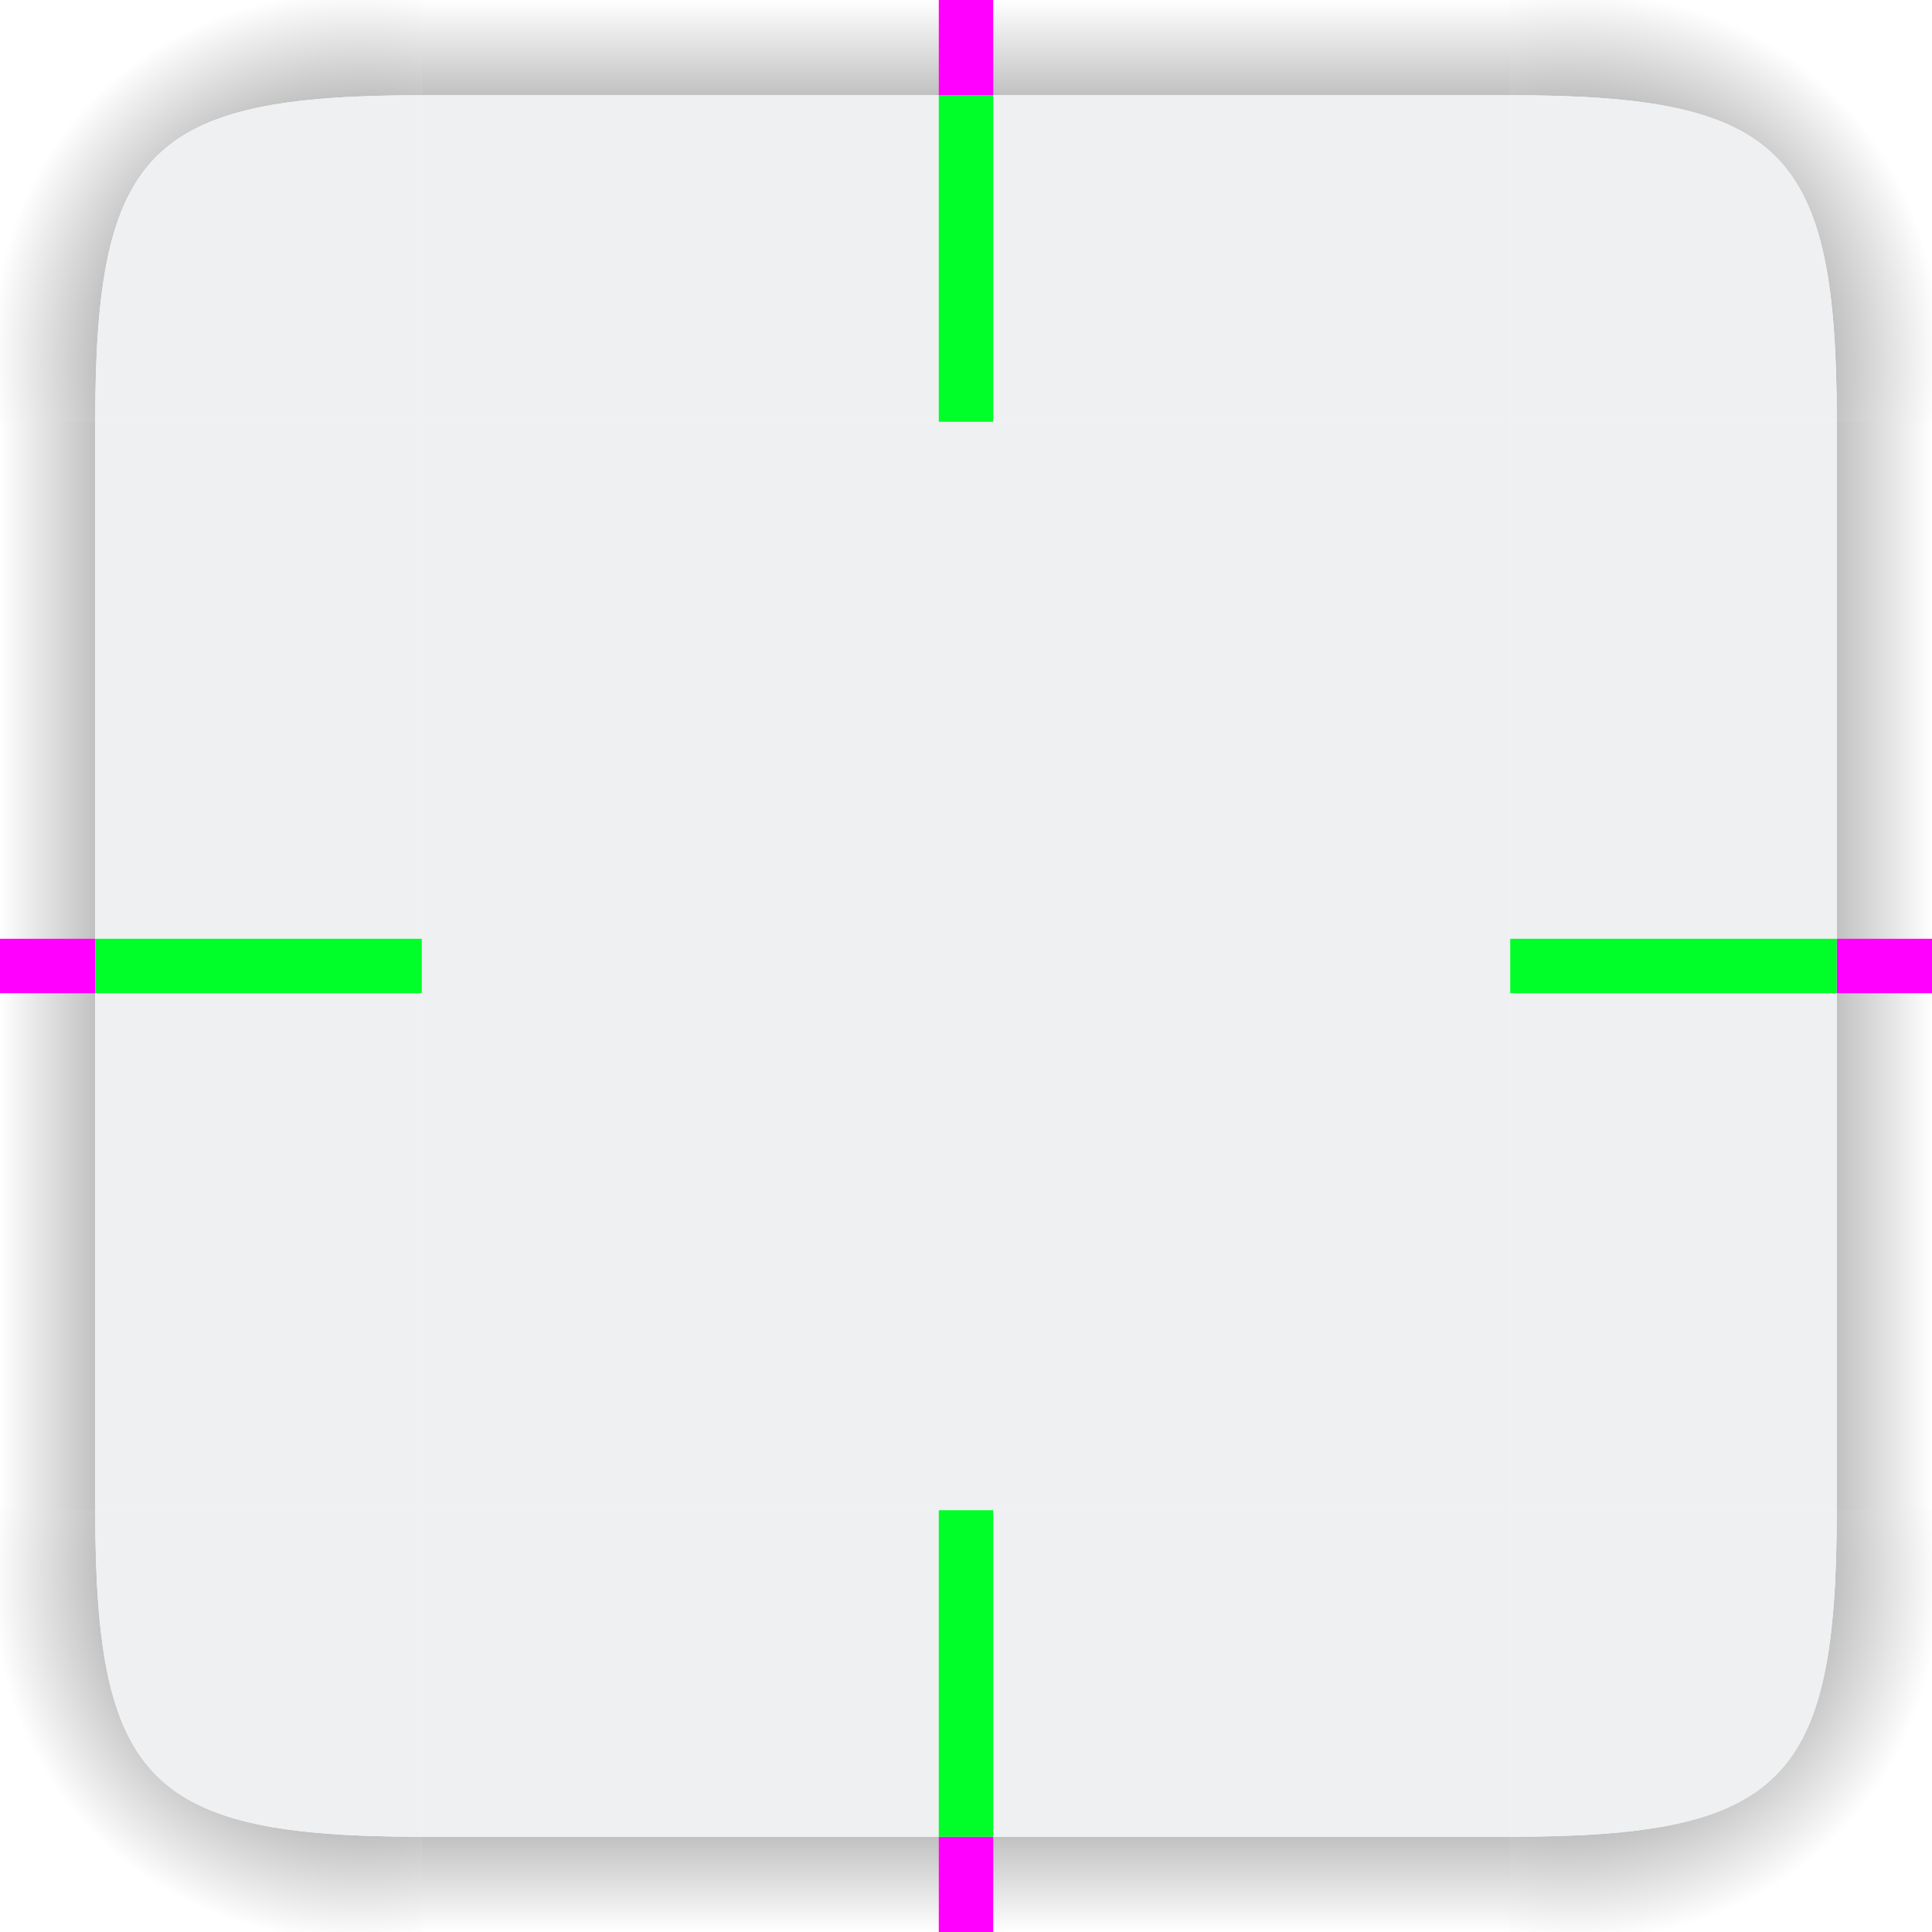
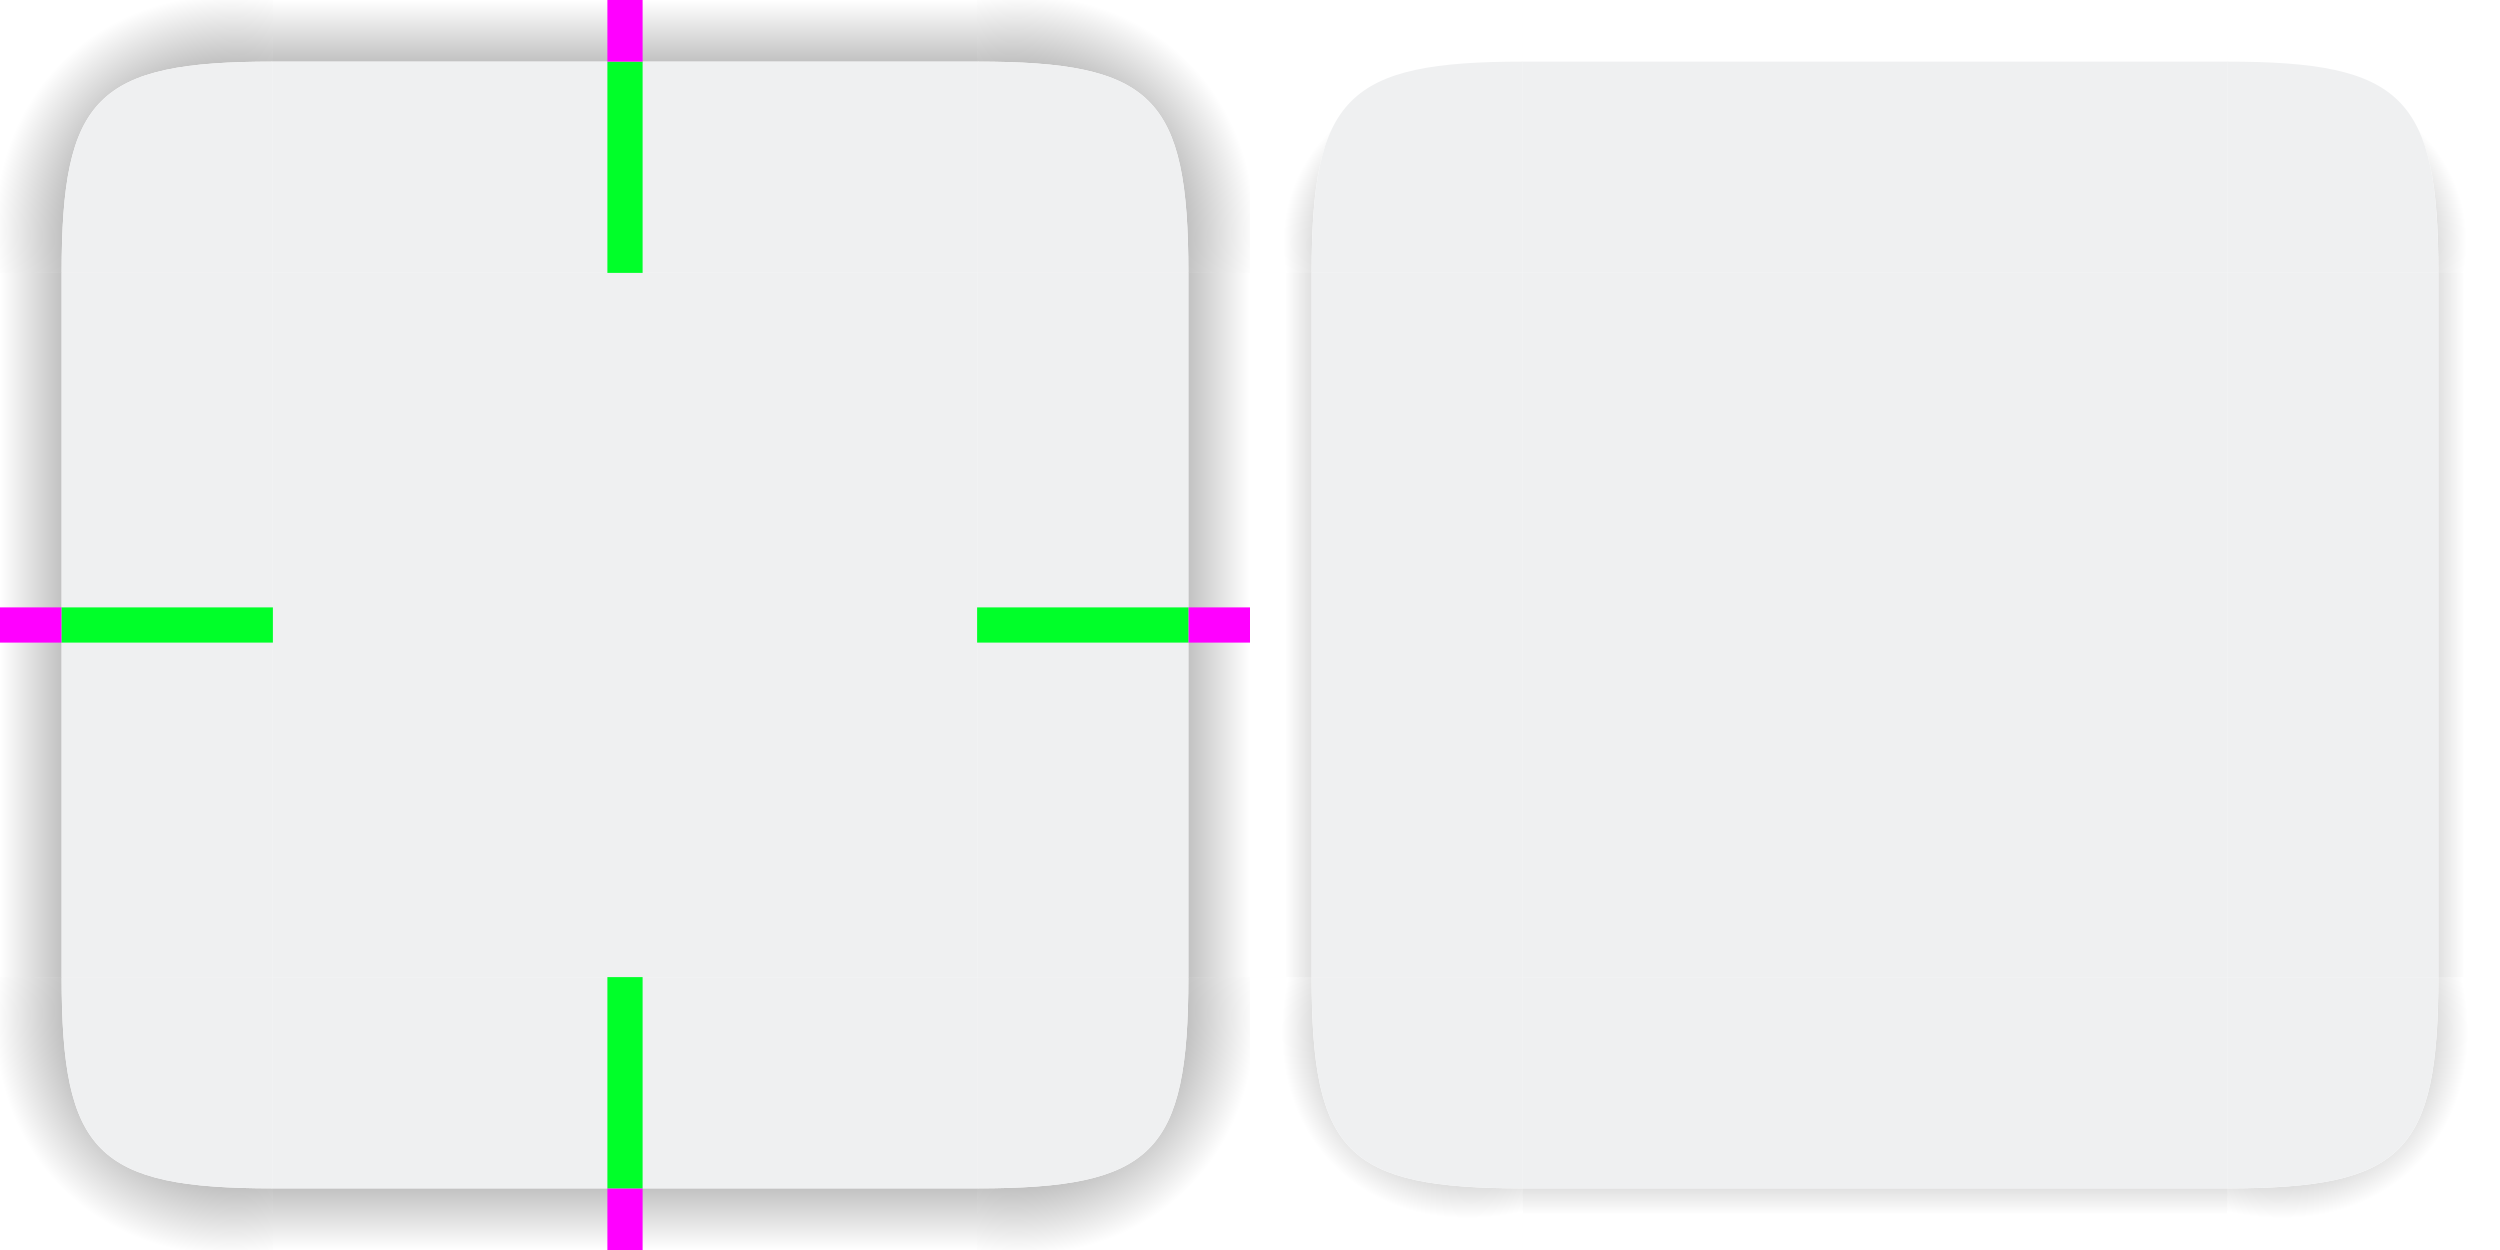
- <svg xmlns="http://www.w3.org/2000/svg" xmlns:xlink="http://www.w3.org/1999/xlink" id="svg4198" width="142" height="142" version="1.1">
+ <svg xmlns="http://www.w3.org/2000/svg" xmlns:xlink="http://www.w3.org/1999/xlink" width="284" height="142" version="1.1">
  <defs id="rounded">
    <linearGradient id="linearGradient1003" x1="148" x2="148" y1="143" y2="128.5" gradientTransform="matrix(0,2,-2,0,552,-209)" gradientUnits="userSpaceOnUse" xlink:href="#linearGradient985" />
    <linearGradient id="linearGradient985">
-       <stop id="stop981" style="stop-color:#000000;stop-opacity:1" offset="0" />
-       <stop id="stop983" style="stop-color:#000000;stop-opacity:0" offset="1" />
+       <stop style="stop-color:#000000;stop-opacity:1" offset="0" />
+       <stop style="stop-color:#000000;stop-opacity:0" offset="1" />
    </linearGradient>
    <linearGradient id="linearGradient1007" x1="148" x2="148" y1="143" y2="128.5" gradientTransform="matrix(0,2,2,0,-104,-209)" gradientUnits="userSpaceOnUse" xlink:href="#linearGradient985" />
    <radialGradient id="radialGradient882" cx="129.71" cy="144.271" r="11" fx="129.71" fy="144.271" gradientTransform="matrix(1.864192,1.864192,2.181819,-2.181819,-372.5768,201.9694)" gradientUnits="userSpaceOnUse" xlink:href="#linearGradient985" />
    <linearGradient id="linearGradient1022" x1="148" x2="148" y1="143" y2="128.5" gradientTransform="matrix(2,0,0,-2,-73.99996,417)" gradientUnits="userSpaceOnUse" xlink:href="#linearGradient985" />
    <radialGradient id="radialGradient884" cx="129.71" cy="144.271" r="11" fx="129.71" fy="144.271" gradientTransform="matrix(-1.864192,1.864192,-2.181819,-2.181819,820.5768,201.9694)" gradientUnits="userSpaceOnUse" xlink:href="#linearGradient985" />
    <radialGradient id="radialGradient987" cx="129.71" cy="144.271" r="11" fx="129.71" fy="144.271" gradientTransform="matrix(1.864192,-1.864192,2.181819,2.181819,-372.5768,-23.96938)" gradientUnits="userSpaceOnUse" xlink:href="#linearGradient985" />
    <linearGradient id="linearGradient995" x1="148" x2="148" y1="143" y2="128.5" gradientTransform="matrix(2,0,0,2,-73.99996,-239)" gradientUnits="userSpaceOnUse" xlink:href="#linearGradient985" />
    <radialGradient id="radialGradient876" cx="129.71" cy="144.271" r="11" fx="129.71" fy="144.271" gradientTransform="matrix(-1.864192,-1.864192,-2.181819,2.181819,820.5768,-23.96938)" gradientUnits="userSpaceOnUse" xlink:href="#linearGradient985" />
+     <linearGradient id="linearGradient933" x1="148" x2="148" y1="143" y2="130.5" gradientTransform="matrix(2,0,0,-2,-73.99996,417)" gradientUnits="userSpaceOnUse" xlink:href="#linearGradient985" />
+     <radialGradient id="radialGradient935" cx="129.71" cy="144.271" r="11" fx="129.71" fy="144.271" gradientTransform="matrix(1.545413,1.545413,1.951716,-1.951716,-298.0307,210.1209)" gradientUnits="userSpaceOnUse" xlink:href="#linearGradient985" />
+     <linearGradient id="linearGradient937" x1="148" x2="148" y1="143" y2="130.5" gradientTransform="matrix(0,2,2,0,-104,-209)" gradientUnits="userSpaceOnUse" xlink:href="#linearGradient985" />
+     <linearGradient id="linearGradient961" x1="148" x2="148" y1="143" y2="132.409" gradientTransform="matrix(2,0,0,-2,-73.99996,417)" gradientUnits="userSpaceOnUse" xlink:href="#linearGradient985" />
+     <radialGradient id="radialGradient963" cx="129.71" cy="144.271" r="11" fx="129.71" fy="144.271" gradientTransform="matrix(-0.8772168,2.373915,1.870754,0.6912869,27.88906,-278.6527)" gradientUnits="userSpaceOnUse" xlink:href="#linearGradient985" />
+     <linearGradient id="linearGradient965" x1="148" x2="148" y1="143" y2="130.5" gradientTransform="matrix(0,2,2,0,-104,-209)" gradientUnits="userSpaceOnUse" xlink:href="#linearGradient985" />
+     <radialGradient id="radialGradient979" cx="129.71" cy="144.271" r="11" fx="129.71" fy="144.271" gradientTransform="matrix(1.545413,1.545413,1.951716,-1.951716,-298.0307,210.1209)" gradientUnits="userSpaceOnUse" xlink:href="#linearGradient985" />
+     <radialGradient id="radialGradient991" cx="129.71" cy="144.271" r="11" fx="129.71" fy="144.271" gradientTransform="matrix(-0.8772168,2.373915,1.870754,0.6912869,27.88906,-278.6527)" gradientUnits="userSpaceOnUse" xlink:href="#linearGradient985" />
  </defs>
  <rect id="hint-tile-center" style="fill:#ff0000" width="7" height="7" x="0" y="-7" />
-   <rect id="decoration-center" style="opacity:1;fill:#eff0f1" width="80" height="80" x="31" y="31" />
+   <rect id="decoration-center" style="fill:#eff0f1" width="80" height="80" x="31" y="31" />
  <g id="decoration-topright" transform="translate(-153,-18)">
-     <path id="shadow-topright" style="opacity:1;fill:url(#radialGradient876)" d="M 295,18 V 49 h -7 c 0,-20 -4,-24 -24,-24 v -7 z" />
-     <path id="path870" style="opacity:1;fill:#eff0f1" d="m 264,25 v 24 h 24 C 288,28.999 284,25 264,25 Z" />
+     <path id="shadow-topright" style="fill:url(#radialGradient876)" d="M 295,18 V 49 h -7 c 0,-20 -4,-24 -24,-24 v -7 z" />
+     <path style="fill:#eff0f1" d="m 264,25 v 24 h 24 C 288,28.999 284,25 264,25 Z" />
  </g>
  <g id="decoration-top" transform="translate(-153,-18)">
-     <path id="rect953" style="opacity:1;fill:url(#linearGradient995)" d="m 184,18 v 7 h 80 v -7 z" />
-     <rect id="rect872" style="opacity:1;fill:#eff0f1" width="80" height="24" x="184" y="25" />
+     <path style="fill:url(#linearGradient995)" d="m 184,18 v 7 h 80 v -7 z" />
+     <rect style="fill:#eff0f1" width="80" height="24" x="184" y="25" />
  </g>
  <g id="decoration-topleft" transform="translate(-153,-18)">
-     <path id="shadow-topleft" style="opacity:1;fill:url(#radialGradient987)" d="M 153,18 V 49 h 7 c 0,-20 4,-24 24,-24 v -7 z" />
-     <path id="path876" style="opacity:1;fill:#eff0f1" d="M 184,25 V 49 H 160 C 160,29 164,25 184,25 Z" />
+     <path id="shadow-topleft" style="fill:url(#radialGradient987)" d="M 153,18 V 49 h 7 c 0,-20 4,-24 24,-24 v -7 z" />
+     <path style="fill:#eff0f1" d="M 184,25 V 49 H 160 C 160,29 164,25 184,25 Z" />
  </g>
  <g id="decoration-bottomright" transform="translate(-153,-18)">
-     <path id="shadow-bottomright" style="opacity:1;fill:url(#radialGradient884)" d="m 295,160 v -31 h -7 c 0,20 -4,24 -24,24 v 7 z" />
-     <path id="path878" style="opacity:1;fill:#eff0f1" d="m 264,153 v -24 h 24 c 0,20.001 -4,24 -24,24 z" />
+     <path id="shadow-bottomright" style="fill:url(#radialGradient884)" d="m 295,160 v -31 h -7 c 0,20 -4,24 -24,24 v 7 z" />
+     <path style="fill:#eff0f1" d="m 264,153 v -24 h 24 c 0,20.001 -4,24 -24,24 z" />
  </g>
  <g id="decoration-bottom" transform="translate(-153,-18)">
-     <path id="path1011" style="opacity:1;fill:url(#linearGradient1022)" d="m 184,153 v 7 h 80 v -7 z" />
-     <rect id="rect880" style="opacity:1;fill:#eff0f1" width="80" height="24" x="184" y="-153" transform="scale(1,-1)" />
+     <path style="fill:url(#linearGradient1022)" d="m 184,153 v 7 h 80 v -7 z" />
+     <rect style="fill:#eff0f1" width="80" height="24" x="184" y="-153" transform="scale(1,-1)" />
  </g>
  <g id="decoration-bottomleft" transform="translate(-153,-18)">
-     <path id="shadow-bottomleft" style="opacity:1;fill:url(#radialGradient882)" d="m 153,160 v -31 h 7 c 0,20 4,24 24,24 v 7 z" />
-     <path id="path882" style="opacity:1;fill:#eff0f1" d="m 184,153 v -24 h -24 c 0,20 4,24 24,24 z" />
+     <path id="shadow-bottomleft" style="fill:url(#radialGradient882)" d="m 153,160 v -31 h 7 c 0,20 4,24 24,24 v 7 z" />
+     <path style="fill:#eff0f1" d="m 184,153 v -24 h -24 c 0,20 4,24 24,24 z" />
  </g>
  <g id="decoration-left" transform="translate(-153,-18)">
-     <path id="path1005" style="opacity:1;fill:url(#linearGradient1007)" d="M 153,49 V 129 h 7 V 49 Z" />
-     <rect id="rect884" style="opacity:1;fill:#eff0f1" width="80" height="24" x="49" y="-184" transform="rotate(90)" />
+     <path style="fill:url(#linearGradient1007)" d="M 153,49 V 129 h 7 V 49 Z" />
+     <rect style="fill:#eff0f1" width="80" height="24" x="49" y="-184" transform="rotate(90)" />
  </g>
  <g id="decoration-right" transform="translate(-153,-18)">
-     <path id="path999" style="opacity:1;fill:url(#linearGradient1003)" d="M 288,49 V 129 h 7 V 49 Z" />
-     <rect id="rect886" style="opacity:1;fill:#eff0f1" width="80" height="24" x="49" y="-288" transform="rotate(90)" />
+     <path style="fill:url(#linearGradient1003)" d="M 288,49 V 129 h 7 V 49 Z" />
+     <rect style="fill:#eff0f1" width="80" height="24" x="49" y="-288" transform="rotate(90)" />
  </g>
  <rect id="hint-top-margin" style="fill:#00ff29" width="4" height="24" x="69" y="7" />
-   <rect id="shadow-hint-top-margin" style="opacity:1;fill:#ff00ff" width="4" height="7" x="69" y="0" />
-   <rect id="shadow-hint-bottom-margin" style="opacity:1;fill:#ff00ff" width="4" height="7" x="69" y="135" />
-   <rect id="shadow-hint-right-margin" style="opacity:1;fill:#ff00ff" width="7" height="4" x="135" y="69" />
-   <rect id="shadow-hint-left-margin" style="opacity:1;fill:#ff00ff" width="7" height="4" x="0" y="69" />
+   <rect id="shadow-hint-top-margin" style="fill:#ff00ff" width="4" height="7" x="69" y="0" />
+   <rect id="shadow-hint-bottom-margin" style="fill:#ff00ff" width="4" height="7" x="69" y="135" />
+   <rect id="shadow-hint-right-margin" style="fill:#ff00ff" width="7" height="4" x="135" y="69" />
+   <rect id="shadow-hint-left-margin" style="fill:#ff00ff" width="7" height="4" x="0" y="69" />
  <rect id="hint-bottom-margin" style="fill:#00ff29" width="4" height="24" x="69" y="111" />
  <rect id="hint-right-margin" style="fill:#00ff29" width="4" height="24" x="69" y="-135" transform="rotate(90)" />
  <rect id="hint-left-margin" style="fill:#00ff29" width="4" height="24" x="69" y="-31" transform="rotate(90)" />
+   <rect id="decoration-inactive-center" style="fill:#eff0f1" width="80" height="80" x="173" y="31" />
+   <g id="decoration-inactive-bottom" transform="translate(-11,-18)">
+     <path style="fill:url(#linearGradient933)" d="m 184,153 v 7 h 80 v -7 z" />
+     <rect style="fill:#eff0f1" width="80" height="24" x="184" y="-153" transform="scale(1,-1)" />
+   </g>
+   <g id="decoration-inactive-bottomleft" transform="translate(-11,-18)">
+     <path style="fill:url(#radialGradient935)" d="m 153,160 v -31 h 7 c 0,20 4,24 24,24 v 7 z" />
+     <path style="fill:#eff0f1" d="m 184,153 v -24 h -24 c 0,20 4,24 24,24 z" />
+   </g>
+   <g id="decoration-inactive-left" transform="translate(-11,-18)">
+     <path style="fill:url(#linearGradient937)" d="M 153,49 V 129 h 7 V 49 Z" />
+     <rect style="fill:#eff0f1" width="80" height="24" x="49" y="-184" transform="rotate(90)" />
+   </g>
+   <g id="decoration-inactive-top" transform="rotate(180,218.5,80)">
+     <path style="fill:url(#linearGradient961)" d="m 184,153 v 7 h 80 v -7 z" />
+     <rect style="fill:#eff0f1" width="80" height="24" x="184" y="-153" transform="scale(1,-1)" />
+   </g>
+   <g id="decoration-inactive-topleft" transform="rotate(90,227.5,74.5)">
+     <path style="fill:url(#radialGradient963)" d="m 153,160 v -31 h 7 c 0,20 4,24 24,24 v 7 z" />
+     <path style="fill:#eff0f1" d="m 184,153 v -24 h -24 c 0,20 4,24 24,24 z" />
+   </g>
+   <g id="decoration-inactive-right" transform="rotate(180,218.5,80)">
+     <path style="fill:url(#linearGradient965)" d="M 153,49 V 129 h 7 V 49 Z" />
+     <rect style="fill:#eff0f1" width="80" height="24" x="49" y="-184" transform="rotate(90)" />
+   </g>
+   <g id="decoration-inactive-bottomright" transform="matrix(-1,0,0,1,437,-18)">
+     <path style="fill:url(#radialGradient979)" d="m 153,160 v -31 h 7 c 0,20 4,24 24,24 v 7 z" />
+     <path style="fill:#eff0f1" d="m 184,153 v -24 h -24 c 0,20 4,24 24,24 z" />
+   </g>
+   <g id="decoration-inactive-topright" transform="matrix(0,1,1,0,124,-153)">
+     <path style="fill:url(#radialGradient991)" d="m 153,160 v -31 h 7 c 0,20 4,24 24,24 v 7 z" />
+     <path style="fill:#eff0f1" d="m 184,153 v -24 h -24 c 0,20 4,24 24,24 z" />
+   </g>
</svg>
